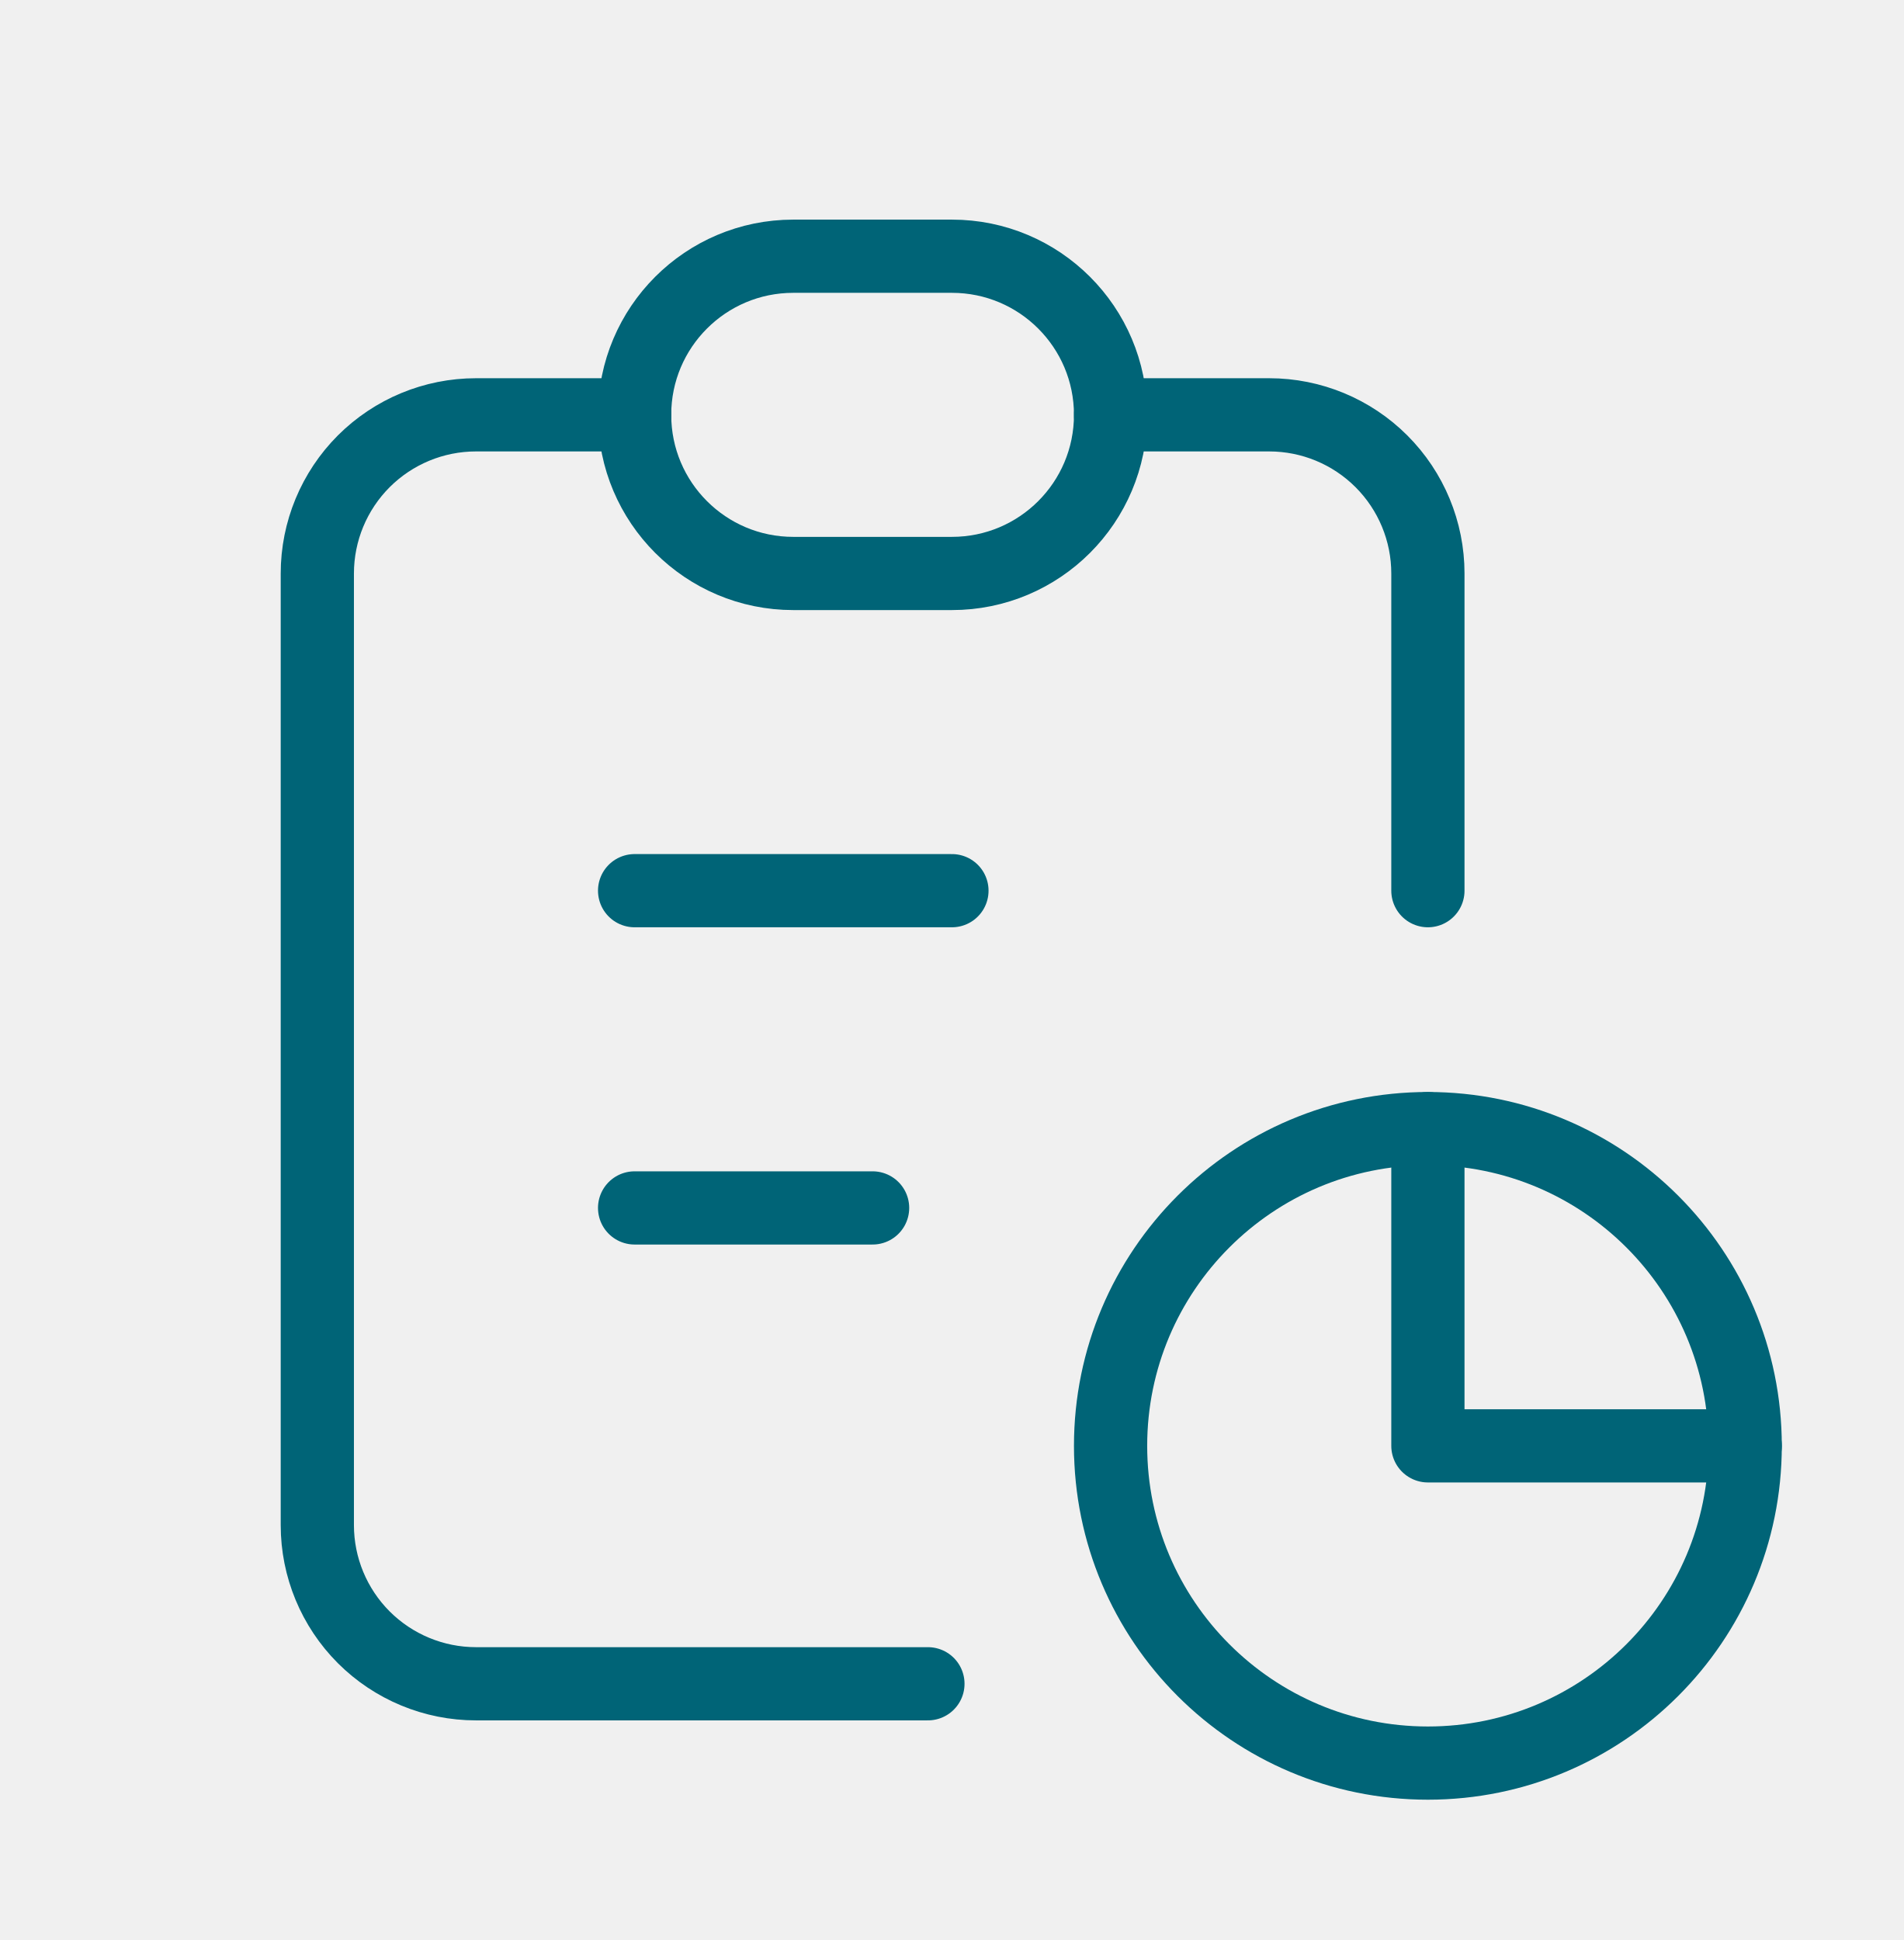
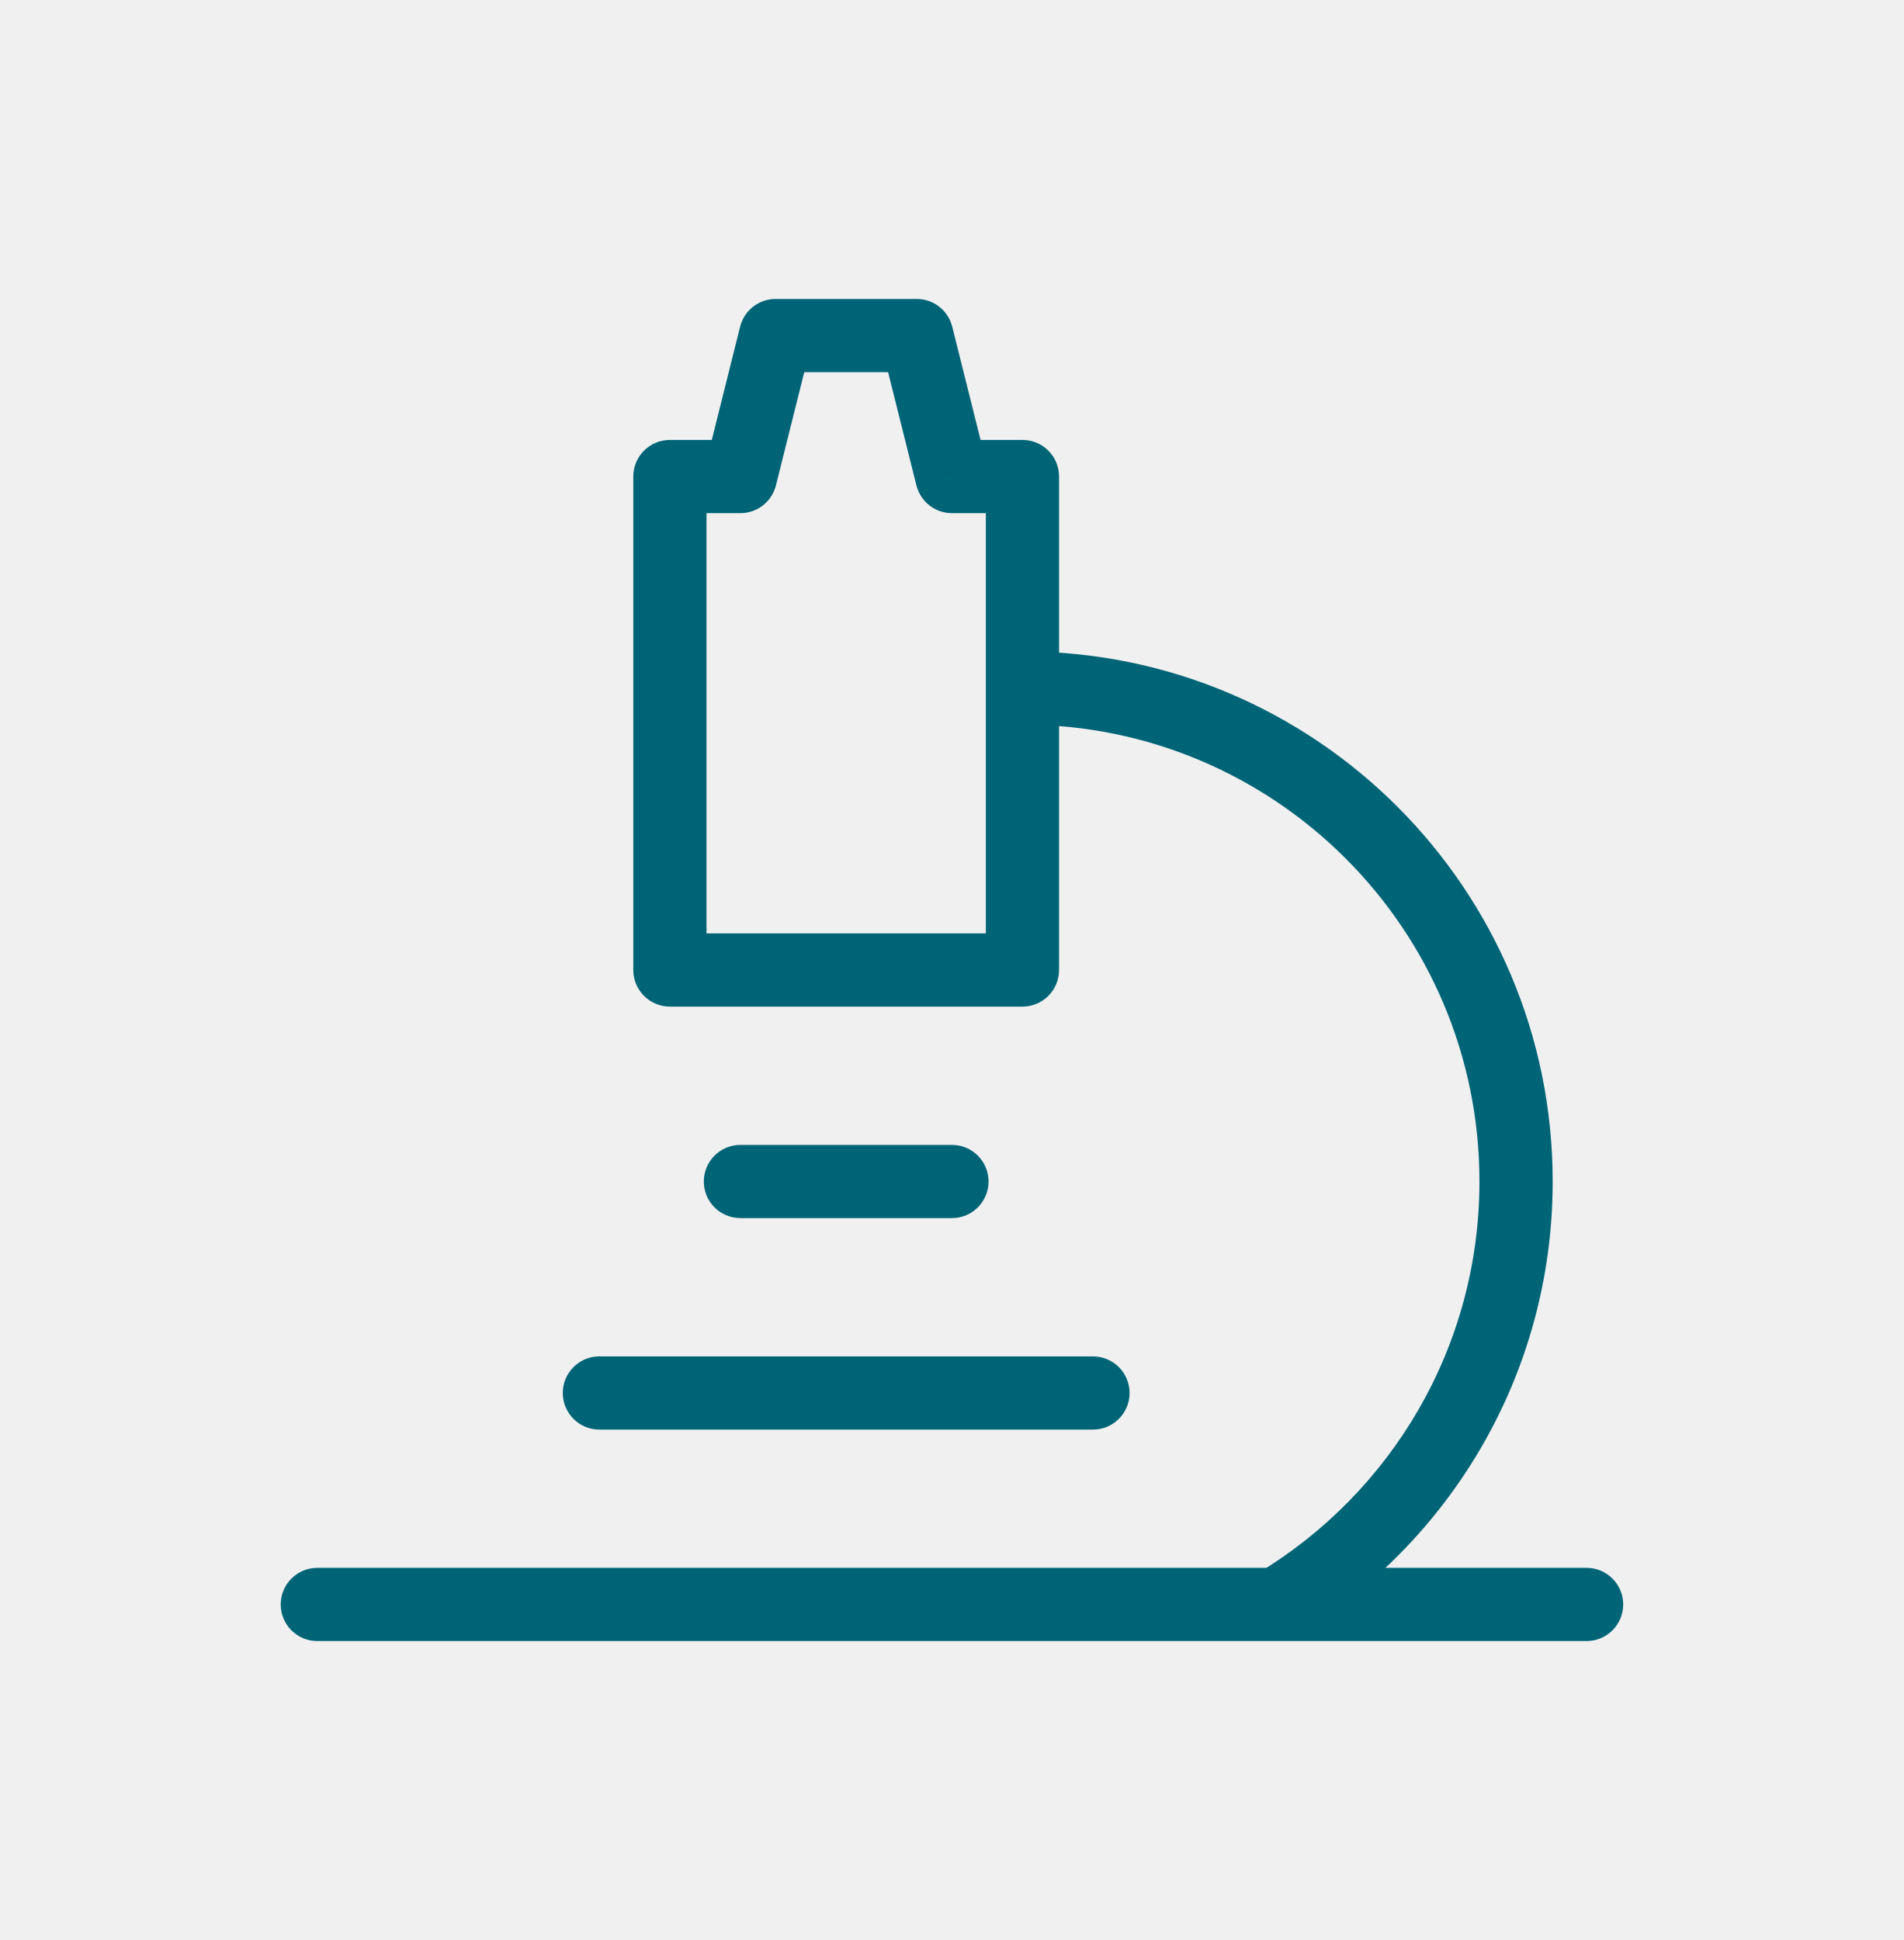
<svg xmlns="http://www.w3.org/2000/svg" width="52" height="53" viewBox="0 0 52 53" fill="none">
-   <g clip-path="url(#clip0_2356_35691)">
-     <path d="M17.334 11.333H13C11.851 11.333 10.749 11.79 9.936 12.602C9.124 13.415 8.667 14.517 8.667 15.667V41.667C8.667 42.816 9.124 43.918 9.936 44.731C10.749 45.543 11.851 46 13 46H25.344" stroke="#006477" stroke-width="2" stroke-linecap="round" stroke-linejoin="round" />
-     <path d="M39 30.833V39.5H47.667" stroke="#006477" stroke-width="2" stroke-linecap="round" stroke-linejoin="round" />
-     <path d="M39 24.333V15.667C39 14.517 38.543 13.415 37.73 12.602C36.918 11.79 35.816 11.333 34.666 11.333H30.333" stroke="#006477" stroke-width="2" stroke-linecap="round" stroke-linejoin="round" />
-     <path d="M26 7H21.666C19.273 7 17.333 8.94 17.333 11.333C17.333 13.727 19.273 15.667 21.666 15.667H26C28.393 15.667 30.333 13.727 30.333 11.333C30.333 8.94 28.393 7 26 7Z" stroke="#006477" stroke-width="2" stroke-linecap="round" stroke-linejoin="round" />
-     <path d="M39 48.167C43.786 48.167 47.666 44.286 47.666 39.5C47.666 34.714 43.786 30.833 39 30.833C34.213 30.833 30.333 34.714 30.333 39.5C30.333 44.286 34.213 48.167 39 48.167Z" stroke="#006477" stroke-width="2" stroke-linecap="round" stroke-linejoin="round" />
-     <path d="M17.333 24.333H26" stroke="#006477" stroke-width="2" stroke-linecap="round" stroke-linejoin="round" />
-     <path d="M17.333 33H23.833" stroke="#006477" stroke-width="2" stroke-linecap="round" stroke-linejoin="round" />
-   </g>
-   <defs>
-     <clipPath id="clip0_2356_35691">
-       <rect width="52" height="52" fill="white" transform="translate(0 0.5)" />
-     </clipPath>
-   </defs>
+   <path d="M8.667 42.833C8.115 42.833 7.667 43.281 7.667 43.833C7.667 44.386 8.115 44.833 8.667 44.833V42.833ZM43.334 44.833C43.886 44.833 44.334 44.386 44.334 43.833C44.334 43.281 43.886 42.833 43.334 42.833V44.833ZM16.371 37.056C15.818 37.056 15.371 37.503 15.371 38.056C15.371 38.608 15.818 39.056 16.371 39.056V37.056ZM29.852 39.056C30.404 39.056 30.852 38.608 30.852 38.056C30.852 37.503 30.404 37.056 29.852 37.056V39.056ZM20.223 31.278C19.67 31.278 19.223 31.726 19.223 32.278C19.223 32.83 19.67 33.278 20.223 33.278V31.278ZM26 33.278C26.553 33.278 27 32.83 27 32.278C27 31.726 26.553 31.278 26 31.278V33.278ZM18.297 13.019V12.019C17.744 12.019 17.297 12.466 17.297 13.019H18.297ZM27.926 13.019H28.926C28.926 12.466 28.479 12.019 27.926 12.019V13.019ZM27.926 26.5V27.5C28.479 27.5 28.926 27.052 28.926 26.5H27.926ZM18.297 26.5H17.297C17.297 27.052 17.744 27.5 18.297 27.5V26.5ZM20.223 13.019V14.019C20.681 14.019 21.081 13.706 21.193 13.261L20.223 13.019ZM25.037 9.167L26.008 8.924C25.896 8.479 25.496 8.167 25.037 8.167V9.167ZM21.186 9.167V8.167C20.727 8.167 20.327 8.479 20.215 8.924L21.186 9.167ZM26 13.019L25.03 13.261C25.142 13.706 25.541 14.019 26 14.019V13.019ZM27.926 17.796C27.374 17.796 26.926 18.244 26.926 18.796C26.926 19.349 27.374 19.796 27.926 19.796V17.796ZM34.358 42.977C33.885 43.262 33.733 43.877 34.018 44.349C34.303 44.823 34.917 44.975 35.39 44.69L34.358 42.977ZM8.667 44.833H43.334V42.833H8.667V44.833ZM16.371 39.056H29.852V37.056H16.371V39.056ZM20.223 33.278H26V31.278H20.223V33.278ZM26.926 13.019V26.5H28.926V13.019H26.926ZM27.926 25.5H18.297V27.5H27.926V25.5ZM19.297 26.5V13.019H17.297V26.5H19.297ZM18.297 14.019H20.223V12.019H18.297V14.019ZM21.193 13.261L22.156 9.409L20.215 8.924L19.252 12.776L21.193 13.261ZM21.186 10.167H25.037V8.167H21.186V10.167ZM24.067 9.409L25.03 13.261L26.971 12.776L26.008 8.924L24.067 9.409ZM26 14.019H27.926V12.019H26V14.019ZM27.926 19.796C34.82 19.796 40.408 25.384 40.408 32.278H42.408C42.408 24.28 35.924 17.796 27.926 17.796V19.796ZM40.408 32.278C40.408 36.817 37.985 40.791 34.358 42.977L35.39 44.69C39.593 42.157 42.408 37.547 42.408 32.278H40.408Z" fill="#006477" />
</svg>
